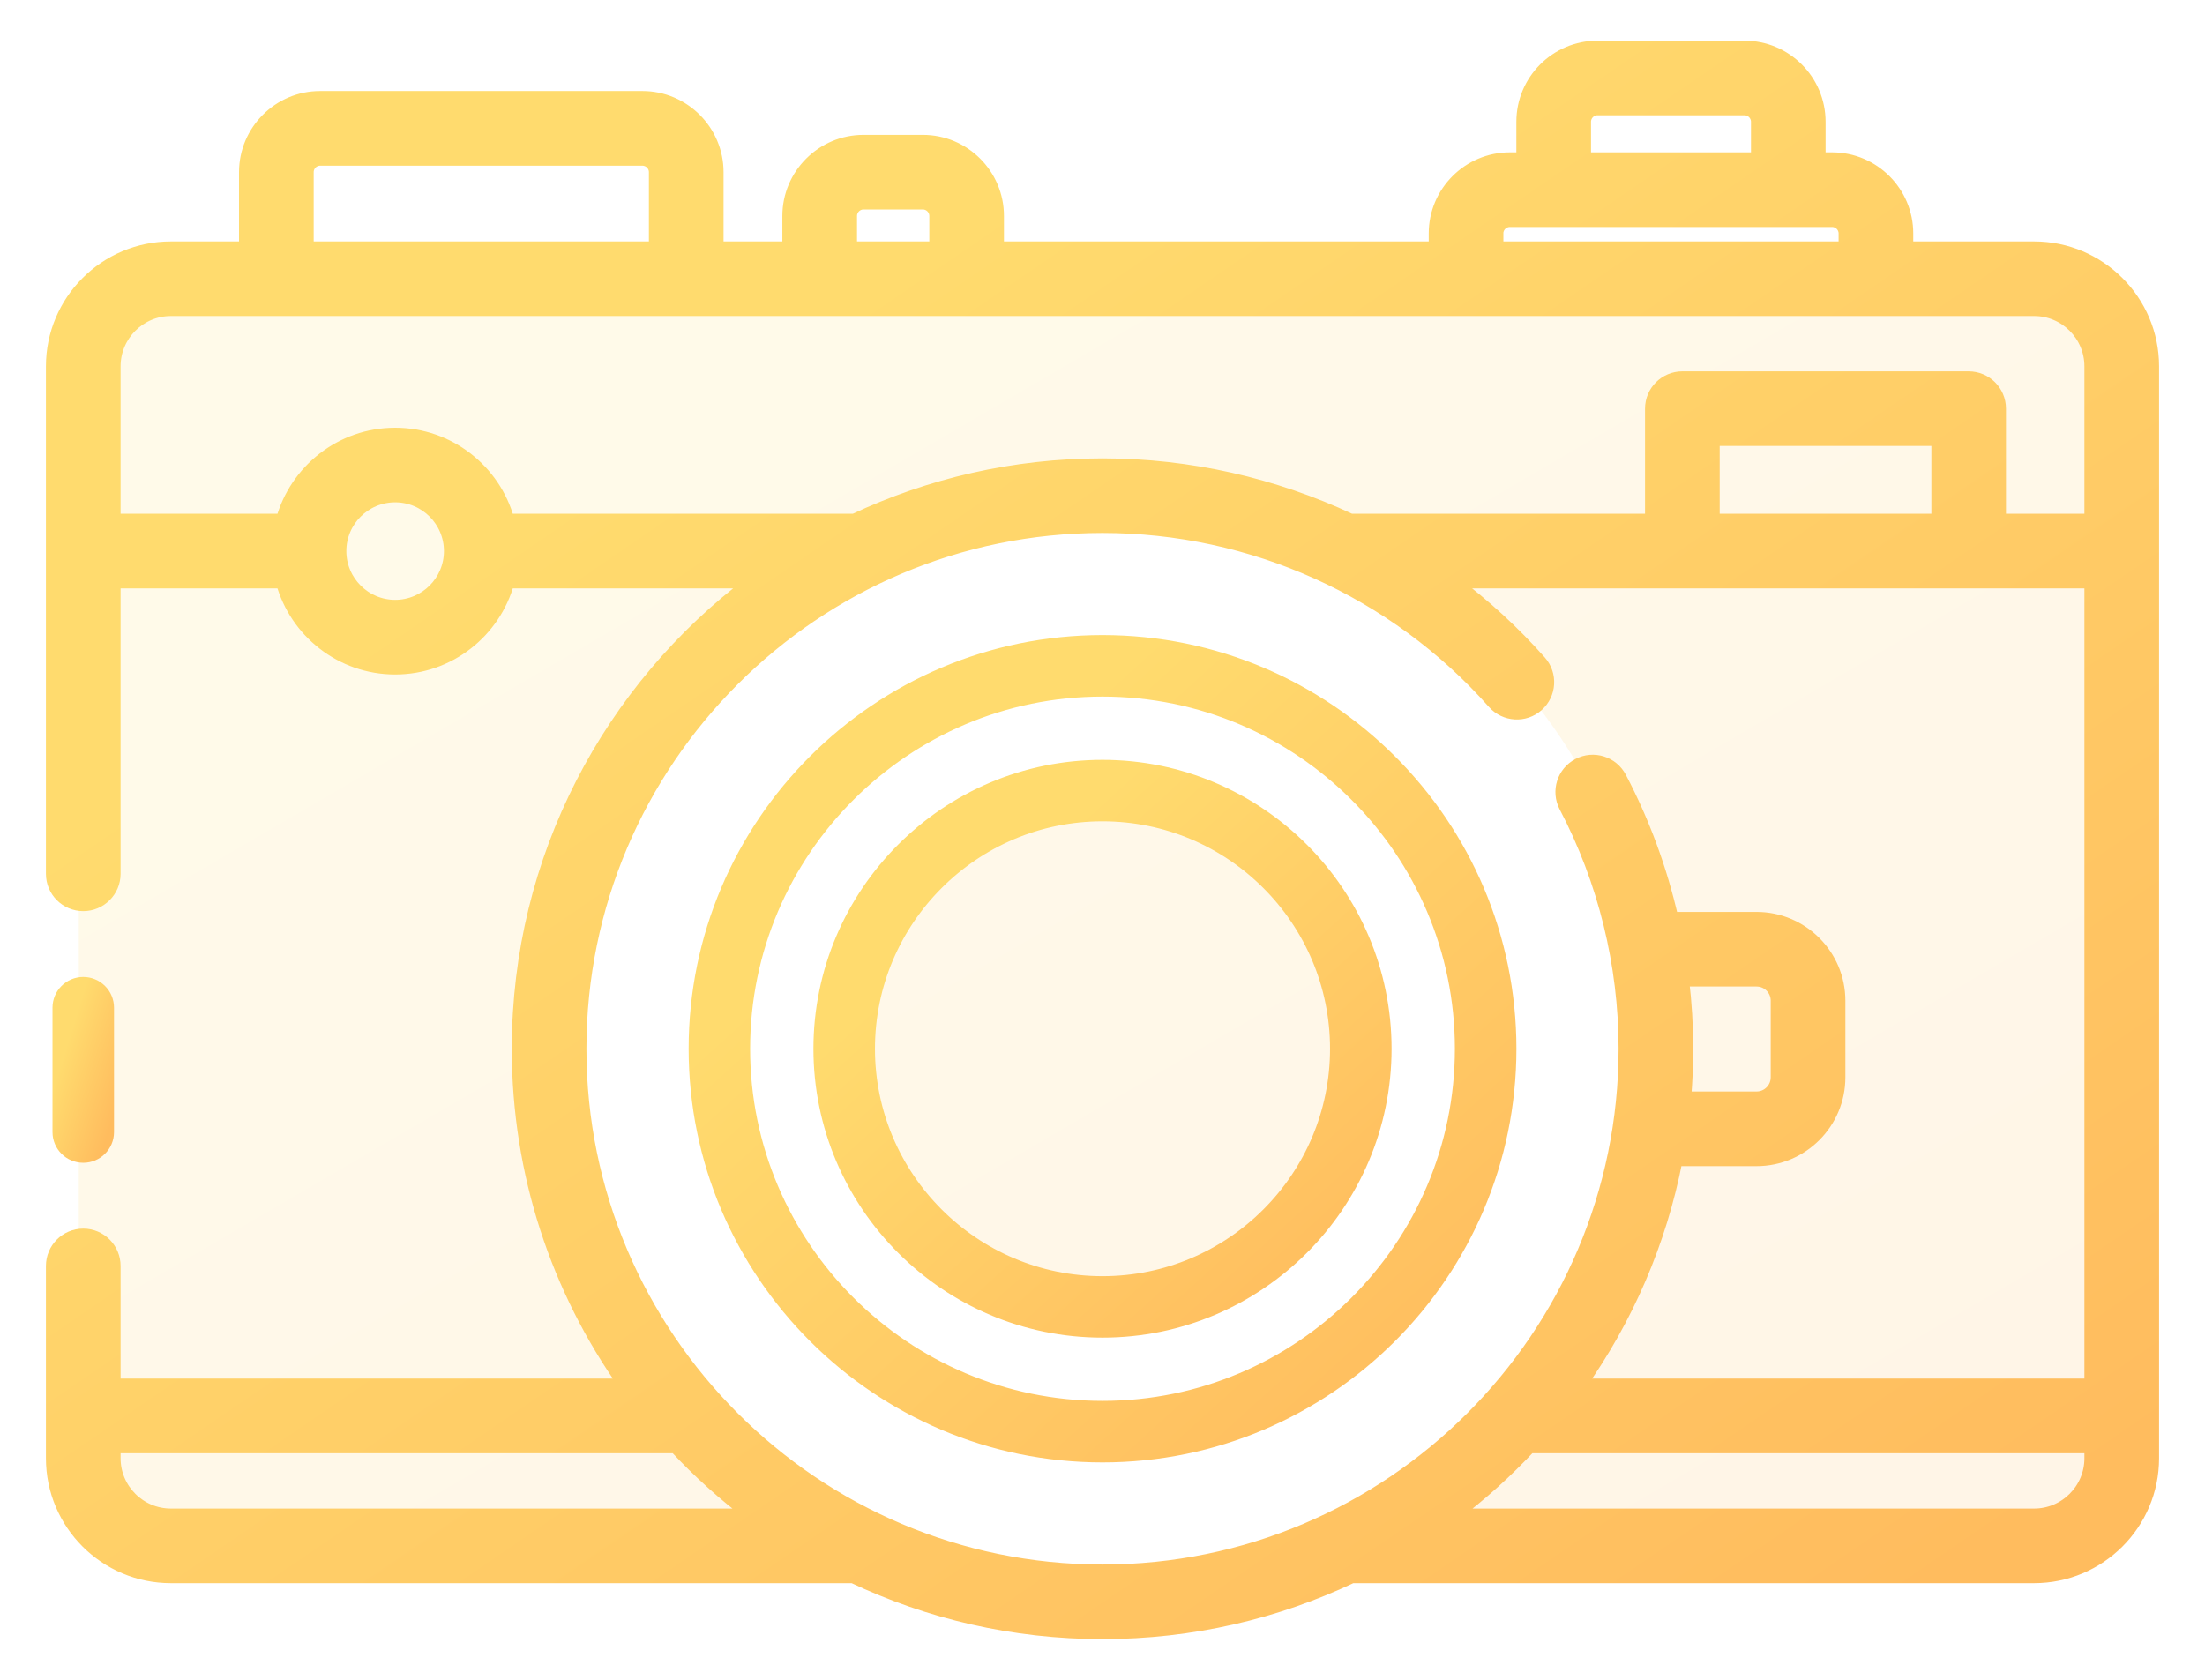
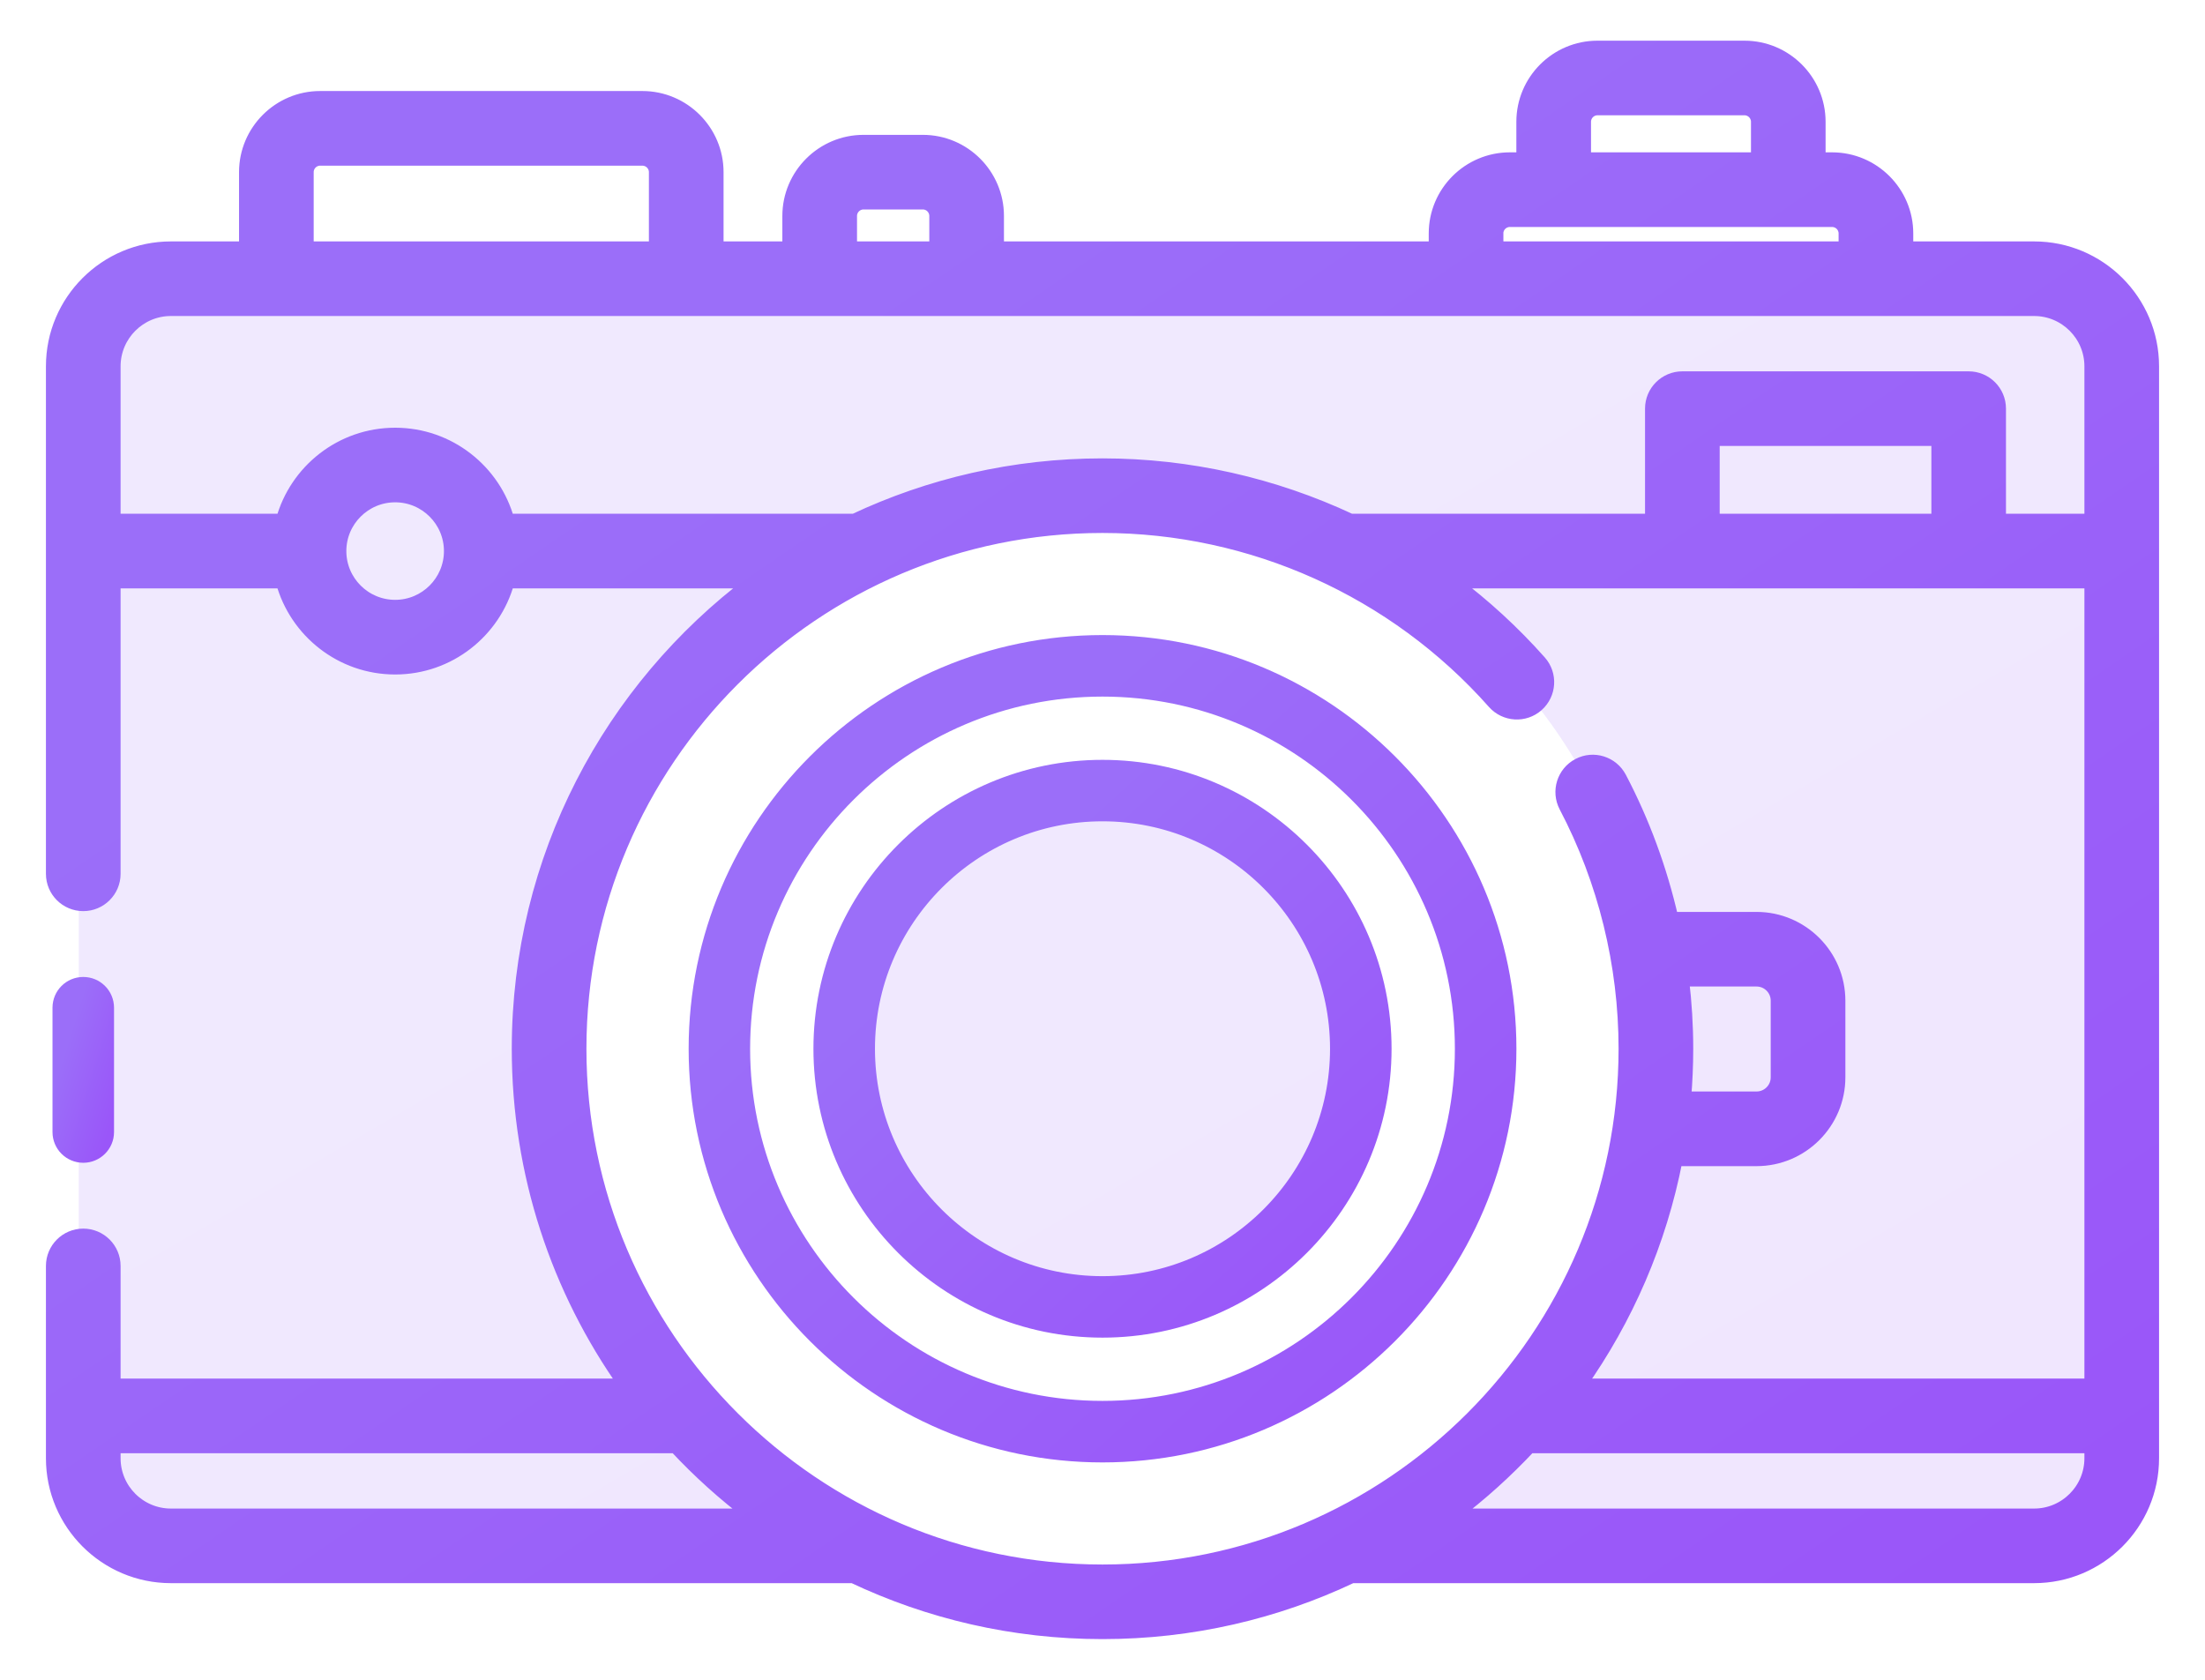
<svg xmlns="http://www.w3.org/2000/svg" width="42" height="32" viewBox="0 0 42 32" fill="none">
  <path opacity="0.15" fill-rule="evenodd" clip-rule="evenodd" d="M1.5 6.898C1.5 5.794 2.395 4.898 3.5 4.898H38.3C39.405 4.898 40.3 5.794 40.3 6.898V27.887C40.3 28.992 39.405 29.887 38.3 29.887H24.211C28.439 28.531 31.5 24.569 31.5 19.892C31.5 14.095 26.799 9.396 21 9.396C15.201 9.396 10.5 14.095 10.5 19.892C10.5 24.569 13.561 28.531 17.789 29.887H3.5C2.395 29.887 1.5 28.992 1.5 27.887V6.898ZM21 24.889C23.761 24.889 26 22.652 26 19.892C26 17.131 23.761 14.894 21 14.894C18.239 14.894 16 17.131 16 19.892C16 22.652 18.239 24.889 21 24.889Z" fill="url(#paint0_linear)" />
  <path d="M2.047 21.566C2.047 21.82 1.84 22.026 1.586 22.026C1.331 22.026 1.125 21.82 1.125 21.566V19.197C1.125 18.942 1.331 18.736 1.586 18.736C1.84 18.736 2.047 18.942 2.047 19.197V21.566Z" fill="url(#paint1_linear)" stroke="url(#paint2_linear)" stroke-width="0.25" />
  <path d="M38.745 4.724H36.318V4.447C36.318 3.665 35.681 3.027 34.897 3.027H34.648V2.32C34.648 1.537 34.011 0.9 33.228 0.9H30.428C29.645 0.9 29.008 1.537 29.008 2.32V3.027H28.759C27.976 3.027 27.339 3.664 27.339 4.447V4.724H18.998V4.114C18.998 3.331 18.361 2.694 17.578 2.694H16.448C15.665 2.694 15.027 3.331 15.027 4.114V4.724H13.657V3.279C13.657 2.497 13.019 1.859 12.236 1.859H6.098C5.315 1.859 4.678 2.497 4.678 3.279V4.724H3.255C2.012 4.724 1 5.735 1 6.978V16.646C1 16.97 1.262 17.232 1.586 17.232C1.909 17.232 2.172 16.97 2.172 16.646V11.084H5.379C5.637 12.028 6.502 12.724 7.527 12.724C8.552 12.724 9.416 12.028 9.674 11.084H14.328C11.625 13.115 9.873 16.346 9.873 19.978C9.873 22.363 10.628 24.575 11.912 26.387H2.172V24.116C2.172 23.793 1.909 23.53 1.586 23.53C1.262 23.53 1 23.793 1 24.116V27.78C1 29.023 2.012 30.034 3.255 30.034H16.249C17.691 30.717 19.301 31.1 21 31.1C22.699 31.1 24.31 30.717 25.752 30.033C25.757 30.033 25.761 30.034 25.766 30.034H38.745C39.988 30.034 41 29.023 41 27.78V6.978C41 5.735 39.988 4.724 38.745 4.724ZM30.18 2.32C30.18 2.183 30.291 2.071 30.429 2.071H33.228C33.365 2.071 33.477 2.183 33.477 2.32V3.027H30.18V2.32H30.18ZM28.51 4.447C28.51 4.31 28.622 4.199 28.759 4.199H34.897C35.034 4.199 35.146 4.31 35.146 4.447V4.724H28.511V4.447H28.51ZM16.199 4.114C16.199 3.977 16.311 3.865 16.448 3.865H17.578C17.715 3.865 17.826 3.977 17.826 4.114V4.724H16.199V4.114ZM5.85 3.279C5.85 3.142 5.961 3.031 6.098 3.031H12.236C12.373 3.031 12.485 3.142 12.485 3.279V4.724H5.85V3.279ZM7.527 11.552C6.945 11.552 6.472 11.079 6.472 10.498C6.472 9.917 6.945 9.444 7.527 9.444C8.108 9.444 8.581 9.917 8.581 10.498C8.581 11.079 8.108 11.552 7.527 11.552ZM9.674 9.912C9.416 8.969 8.552 8.273 7.527 8.273C6.501 8.273 5.637 8.969 5.379 9.912H2.172V6.978C2.172 6.381 2.658 5.895 3.255 5.895H38.745C39.342 5.895 39.828 6.381 39.828 6.978V9.912H38.084V7.784C38.084 7.461 37.822 7.199 37.498 7.199H32.045C31.722 7.199 31.459 7.461 31.459 7.784V9.912H25.727C24.263 9.226 22.651 8.857 21 8.857C19.31 8.857 17.707 9.236 16.271 9.912H9.674ZM32.631 9.912V8.37H36.913V9.912H32.631ZM3.255 28.863C2.658 28.863 2.172 28.377 2.172 27.78V27.559H12.867C13.31 28.034 13.794 28.471 14.314 28.863H3.255ZM11.045 19.979C11.045 14.492 15.511 10.028 21 10.028C23.847 10.028 26.564 11.251 28.454 13.384C28.669 13.626 29.039 13.649 29.281 13.434C29.523 13.219 29.546 12.849 29.331 12.607C28.828 12.04 28.273 11.531 27.676 11.084H39.828V26.387H30.088C30.983 25.123 31.62 23.665 31.925 22.09H33.458C34.322 22.09 35.025 21.387 35.025 20.523V19.064C35.025 18.2 34.322 17.497 33.458 17.497H31.845C31.632 16.565 31.301 15.661 30.857 14.816C30.706 14.53 30.352 14.419 30.066 14.57C29.779 14.72 29.669 15.074 29.819 15.361C30.562 16.775 30.955 18.372 30.955 19.979C30.955 25.465 26.489 29.929 21 29.929C15.511 29.929 11.045 25.465 11.045 19.979ZM32.048 18.668H33.458C33.676 18.668 33.853 18.845 33.853 19.063V20.523C33.853 20.741 33.676 20.918 33.458 20.918H32.087C32.113 20.608 32.127 20.295 32.127 19.978C32.127 19.54 32.1 19.102 32.048 18.668ZM38.745 28.863H27.686C28.206 28.471 28.69 28.034 29.134 27.559H39.828V27.78C39.828 28.377 39.342 28.863 38.745 28.863Z" fill="url(#paint3_linear)" stroke="url(#paint4_linear)" stroke-width="0.25" />
  <path d="M13.242 19.979C13.242 15.702 16.722 12.223 21 12.223C25.278 12.223 28.759 15.702 28.759 19.979C28.759 24.255 25.278 27.734 21 27.734C16.722 27.734 13.242 24.255 13.242 19.979ZM14.163 19.979C14.163 23.747 17.23 26.812 21 26.812C24.77 26.812 27.837 23.747 27.837 19.979C27.837 16.21 24.77 13.145 21 13.145C17.23 13.145 14.163 16.21 14.163 19.979Z" fill="url(#paint5_linear)" stroke="url(#paint6_linear)" stroke-width="0.25" />
  <path d="M15.619 19.979C15.619 17.013 18.033 14.6 21 14.6C23.967 14.6 26.381 17.013 26.381 19.979C26.381 22.944 23.967 25.357 21 25.357C18.033 25.357 15.619 22.944 15.619 19.979ZM16.541 19.979C16.541 22.436 18.541 24.436 21 24.436C23.459 24.436 25.459 22.436 25.459 19.979C25.459 17.52 23.459 15.521 21 15.521C18.541 15.521 16.541 17.52 16.541 19.979Z" fill="url(#paint7_linear)" stroke="url(#paint8_linear)" stroke-width="0.25" />
  <defs>
    <linearGradient id="paint0_linear" x1="3.699" y1="4.898" x2="22.569" y2="37.252" gradientUnits="userSpaceOnUse">
-       <stop offset="0.259" stop-color="#FFDB6E" />
-       <stop offset="1" stop-color="#FFBC5E" />
+       <stop offset="0.259" stop-color="#9B6EF9" />
+       <stop offset="1" stop-color="#9A56F9" />
    </linearGradient>
    <linearGradient id="paint1_linear" x1="1.177" y1="18.736" x2="2.789" y2="19.235" gradientUnits="userSpaceOnUse">
-       <stop offset="0.259" stop-color="#FFDB6E" />
-       <stop offset="1" stop-color="#FFBC5E" />
+       <stop offset="0.259" stop-color="#9B6EF9" />
+       <stop offset="1" stop-color="#9A56F9" />
    </linearGradient>
    <linearGradient id="paint2_linear" x1="1.177" y1="18.736" x2="2.789" y2="19.235" gradientUnits="userSpaceOnUse">
-       <stop offset="0.259" stop-color="#FFDB6E" />
-       <stop offset="1" stop-color="#FFBC5E" />
+       <stop offset="0.259" stop-color="#9B6EF9" />
+       <stop offset="1" stop-color="#9A56F9" />
    </linearGradient>
    <linearGradient id="paint3_linear" x1="3.267" y1="0.9" x2="27.682" y2="36.609" gradientUnits="userSpaceOnUse">
-       <stop offset="0.259" stop-color="#FFDB6E" />
-       <stop offset="1" stop-color="#FFBC5E" />
+       <stop offset="0.259" stop-color="#9B6EF9" />
+       <stop offset="1" stop-color="#9A56F9" />
    </linearGradient>
    <linearGradient id="paint4_linear" x1="3.267" y1="0.9" x2="27.682" y2="36.609" gradientUnits="userSpaceOnUse">
-       <stop offset="0.259" stop-color="#FFDB6E" />
-       <stop offset="1" stop-color="#FFBC5E" />
+       <stop offset="0.259" stop-color="#9B6EF9" />
+       <stop offset="1" stop-color="#9A56F9" />
    </linearGradient>
    <linearGradient id="paint5_linear" x1="14.121" y1="12.223" x2="27.511" y2="27.015" gradientUnits="userSpaceOnUse">
-       <stop offset="0.259" stop-color="#FFDB6E" />
-       <stop offset="1" stop-color="#FFBC5E" />
+       <stop offset="0.259" stop-color="#9B6EF9" />
+       <stop offset="1" stop-color="#9A56F9" />
    </linearGradient>
    <linearGradient id="paint6_linear" x1="14.121" y1="12.223" x2="27.511" y2="27.015" gradientUnits="userSpaceOnUse">
-       <stop offset="0.259" stop-color="#FFDB6E" />
-       <stop offset="1" stop-color="#FFBC5E" />
+       <stop offset="0.259" stop-color="#9B6EF9" />
+       <stop offset="1" stop-color="#9A56F9" />
    </linearGradient>
    <linearGradient id="paint7_linear" x1="16.229" y1="14.6" x2="25.516" y2="24.859" gradientUnits="userSpaceOnUse">
-       <stop offset="0.259" stop-color="#FFDB6E" />
-       <stop offset="1" stop-color="#FFBC5E" />
+       <stop offset="0.259" stop-color="#9B6EF9" />
+       <stop offset="1" stop-color="#9A56F9" />
    </linearGradient>
    <linearGradient id="paint8_linear" x1="16.229" y1="14.6" x2="25.516" y2="24.859" gradientUnits="userSpaceOnUse">
-       <stop offset="0.259" stop-color="#FFDB6E" />
-       <stop offset="1" stop-color="#FFBC5E" />
+       <stop offset="0.259" stop-color="#9B6EF9" />
+       <stop offset="1" stop-color="#9A56F9" />
    </linearGradient>
  </defs>
</svg>
